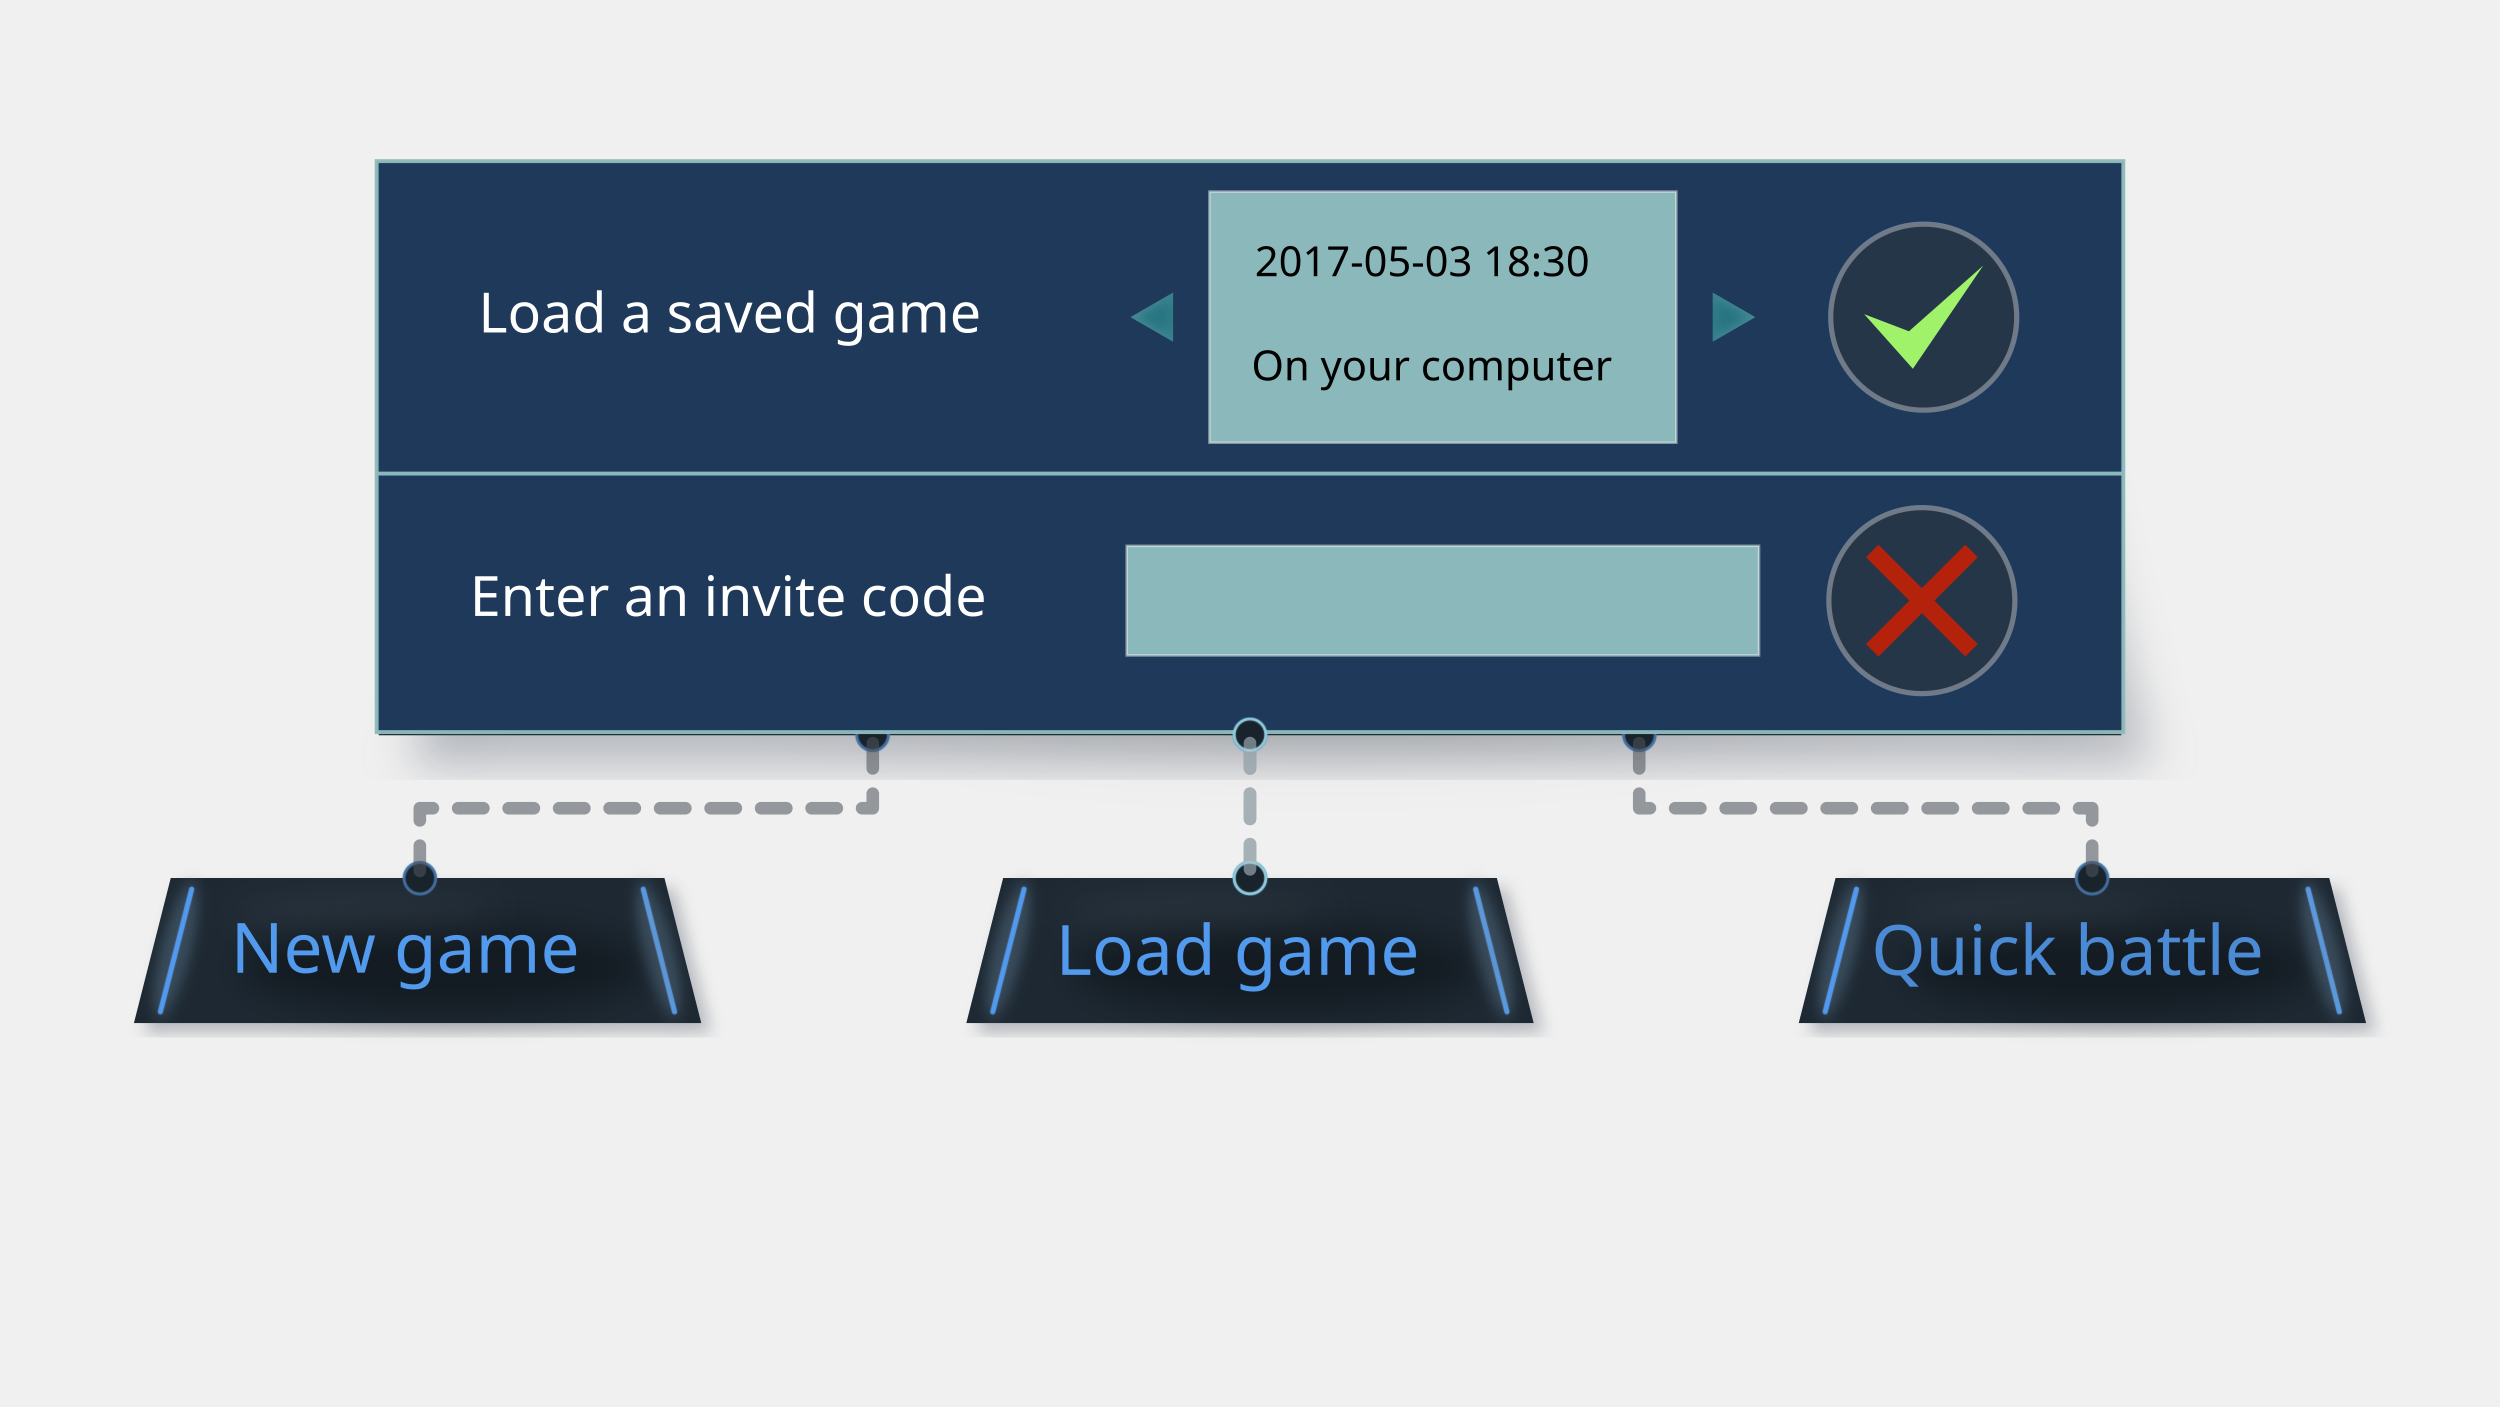
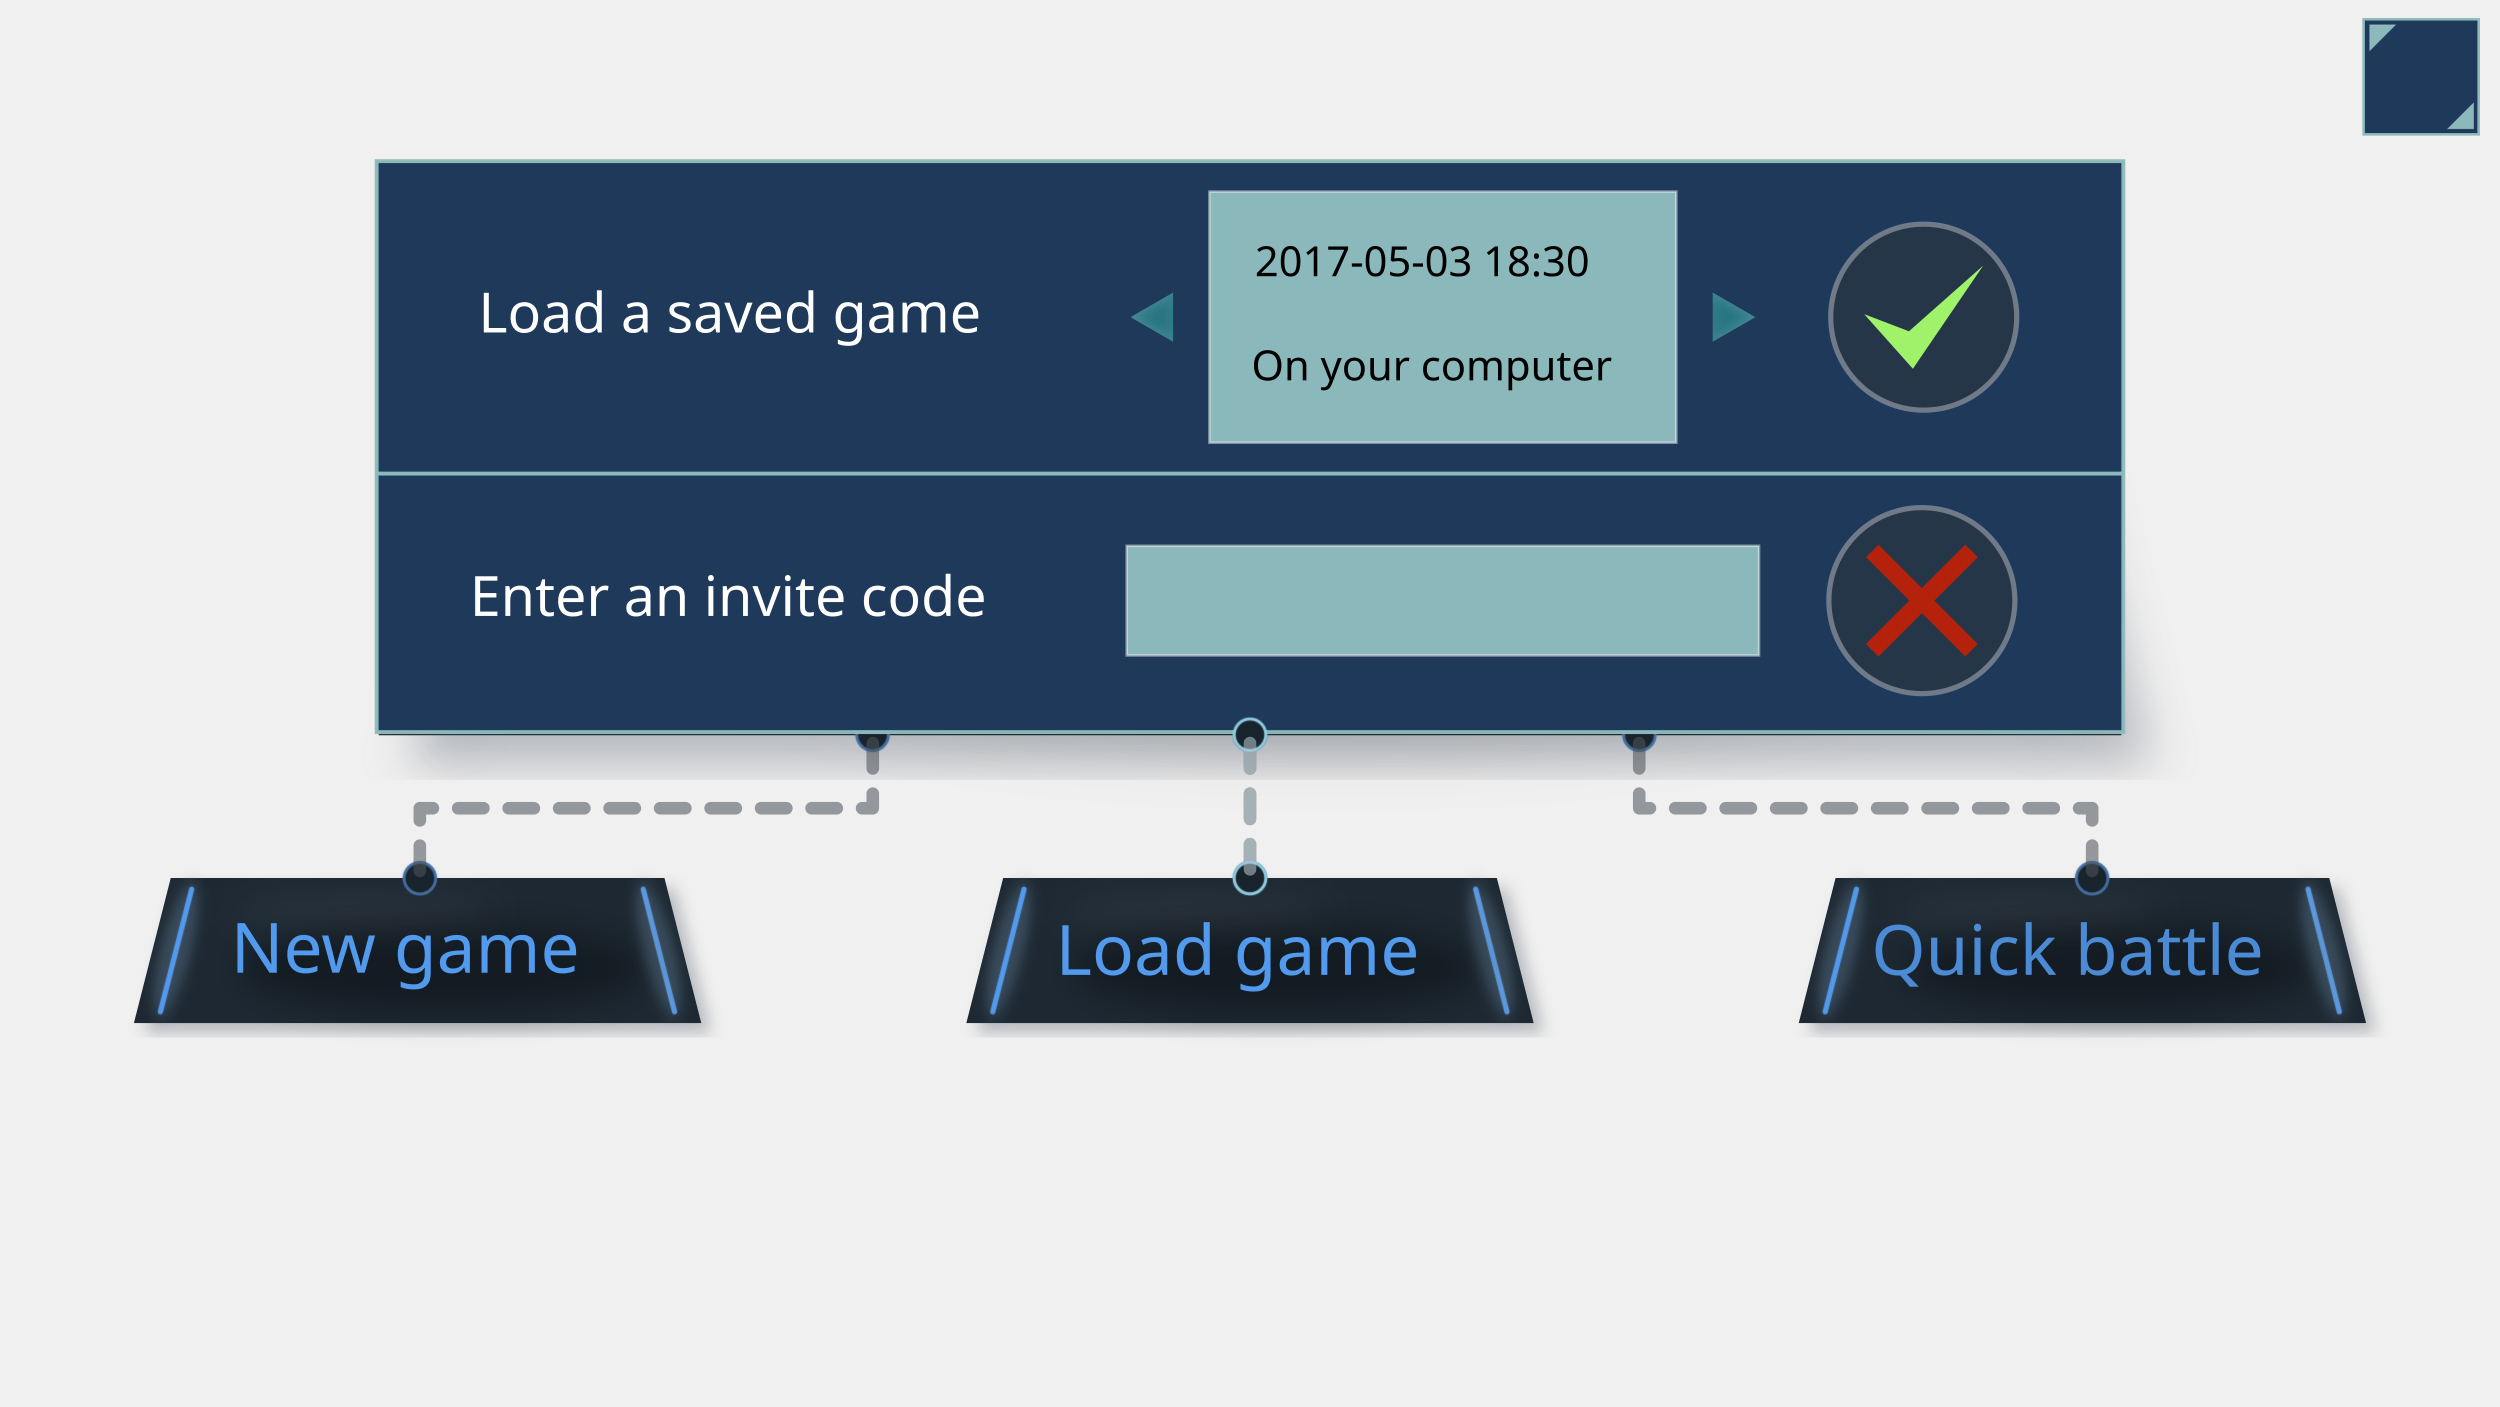
<svg xmlns="http://www.w3.org/2000/svg" xmlns:xlink="http://www.w3.org/1999/xlink" width="1920" height="1080" viewBox="0 0 508 285.75" version="1.1" id="svg8">
  <defs id="defs2">
    <marker orient="auto" refY="0.0" refX="0.0" id="Arrow1Send" style="overflow:visible;">
      <path id="path5471" d="M 0.0,0.0 L 5.0,-5.0 L -12.5,0.0 L 5.0,5.0 L 0.0,0.0 z " style="fill-rule:evenodd;stroke:#283646;stroke-width:1pt;stroke-opacity:1;fill:#283646;fill-opacity:1" transform="scale(0.2) rotate(180) translate(6,0)" />
    </marker>
    <marker orient="auto" refY="0.0" refX="0.0" id="Arrow2Sstart" style="overflow:visible">
      <path id="path5486" style="fill-rule:evenodd;stroke-width:0.625;stroke-linejoin:round;stroke:#283646;stroke-opacity:1;fill:#283646;fill-opacity:1" d="M 8.719,4.034 L -2.207,0.016 L 8.719,-4.002 C 6.973,-1.63 6.983,1.616 8.719,4.034 z " transform="scale(0.3) translate(-2.3,0)" />
    </marker>
    <marker orient="auto" refY="0.0" refX="0.0" id="Arrow2Mend" style="overflow:visible;">
      <path id="path5483" style="fill-rule:evenodd;stroke-width:0.625;stroke-linejoin:round;stroke:#9bb0c9;stroke-opacity:1;fill:#9bb0c9;fill-opacity:1" d="M 8.719,4.034 L -2.207,0.016 L 8.719,-4.002 C 6.973,-1.63 6.983,1.616 8.719,4.034 z " transform="scale(0.6) rotate(180) translate(0,0)" />
    </marker>
    <marker orient="auto" refY="0.0" refX="0.0" id="Arrow1Lstart" style="overflow:visible">
      <path id="path5456" d="M 0.0,0.0 L 5.0,-5.0 L -12.5,0.0 L 5.0,5.0 L 0.0,0.0 z " style="fill-rule:evenodd;stroke:#9bb0c9;stroke-width:1pt;stroke-opacity:1;fill:#9bb0c9;fill-opacity:1" transform="scale(0.8) translate(12.5,0)" />
    </marker>
    <linearGradient id="linearGradient5286">
      <stop style="stop-color:#529aee;stop-opacity:1;" offset="0" id="stop5282" />
      <stop style="stop-color:#5a7aa0;stop-opacity:1" offset="1" id="stop5284" />
    </linearGradient>
    <linearGradient id="linearGradient5252">
      <stop style="stop-color:#2d3135;stop-opacity:1" offset="0" id="stop5248" />
      <stop id="stop5256" offset="0.426" style="stop-color:#6e8ba1;stop-opacity:0.549" />
      <stop style="stop-color:#c4d7e5;stop-opacity:0" offset="1" id="stop5250" />
    </linearGradient>
    <filter style="color-interpolation-filters:sRGB" id="filter4662" x="-0.224" width="1.449" y="-0.057" height="1.114">
      <feGaussianBlur stdDeviation="0.2" id="feGaussianBlur4664" />
    </filter>
    <filter style="color-interpolation-filters:sRGB" id="filter5244" x="-0.101" width="1.202" y="-0.48" height="1.96">
      <feGaussianBlur stdDeviation="3.474" id="feGaussianBlur5246" />
    </filter>
    <linearGradient xlink:href="#linearGradient5252" id="linearGradient5254" x1="259.383" y1="143.133" x2="259.575" y2="95.292" gradientUnits="userSpaceOnUse" />
    <radialGradient xlink:href="#linearGradient5286" id="radialGradient5288" cx="201.792" cy="102.017" fx="201.792" fy="102.017" r="136.003" gradientTransform="matrix(1.93924,0.081369,-0.00937077,0.2233305,-191.1578,76.13414)" gradientUnits="userSpaceOnUse" />
    <filter style="color-interpolation-filters:sRGB" id="filter6839" x="-0.152" width="1.304" y="-1.559" height="4.118">
      <feGaussianBlur stdDeviation="3.473" id="feGaussianBlur6841" />
    </filter>
    <filter style="color-interpolation-filters:sRGB" id="filter7175" x="-0.416" width="1.831" y="-0.141" height="1.281">
      <feGaussianBlur stdDeviation="1.614" id="feGaussianBlur7177" />
    </filter>
    <filter style="color-interpolation-filters:sRGB;" id="filter7407">
      <feFlood flood-opacity="0.39" flood-color="rgb(93,102,114)" result="flood" id="feFlood7397" />
      <feComposite in="flood" in2="SourceGraphic" operator="in" result="composite1" id="feComposite7399" />
      <feGaussianBlur in="composite1" stdDeviation="1.6" result="blur" id="feGaussianBlur7401" />
      <feOffset dx="2" dy="2" result="offset" id="feOffset7403" />
      <feComposite in="SourceGraphic" in2="offset" operator="over" result="composite2" id="feComposite7405" />
    </filter>
    <filter style="color-interpolation-filters:sRGB" id="filter9551">
      <feFlood flood-opacity="0.212" flood-color="rgb(255,255,255)" result="flood" id="feFlood9541" />
      <feComposite in="flood" in2="SourceGraphic" operator="out" result="composite1" id="feComposite9543" />
      <feGaussianBlur in="composite1" stdDeviation="1.4" result="blur" id="feGaussianBlur9545" />
      <feOffset dx="0" dy="0" result="offset" id="feOffset9547" />
      <feComposite in="offset" in2="SourceGraphic" operator="atop" result="composite2" id="feComposite9549" />
    </filter>
  </defs>
  <g id="layer3" transform="translate(0,-11.24998)" style="display:inline">
    <g style="display:inline" id="g4590" transform="translate(1.511907)">
      <path id="rect4587" d="M 33.186,189.655 H 133.502 l 7.484,29.482 H 25.702 Z" style="fill:#1d2832;fill-opacity:1;stroke-width:0.303;filter:url(#filter7407)" />
      <ellipse style="fill:#7595b3;fill-opacity:0.322;stroke:none;stroke-width:3.104;stroke-linecap:round;stroke-miterlimit:4;stroke-dasharray:none;stroke-dashoffset:59.556;stroke-opacity:1;filter:url(#filter7175)" id="path7057" cx="83.856" cy="190.152" rx="3.14" ry="14.21" transform="matrix(0.9709836,0.239146,-0.2481569,0.9687199,0,0)" />
      <path id="path4624" d="m 37.434,191.94 -6.357,24.912" style="fill:none;fill-rule:evenodd;stroke:#529aee;stroke-width:1.065;stroke-linecap:round;stroke-linejoin:miter;stroke-miterlimit:4;stroke-dasharray:none;stroke-opacity:1;filter:url(#filter4662)" />
      <use height="100%" width="100%" transform="matrix(-1,0,0,1,166.6337,0)" id="use4666" xlink:href="#path4624" y="0" x="0" />
      <ellipse style="fill:#000000;fill-opacity:0.325;stroke:none;stroke-width:0.965;stroke-linecap:round;stroke-miterlimit:4;stroke-dasharray:none;stroke-opacity:1;filter:url(#filter5244)" id="path5042" cx="88.692" cy="207.887" rx="41.293" ry="8.686" />
      <ellipse style="fill:#b2bac5;fill-opacity:0.1;stroke:none;stroke-width:2.865;stroke-linecap:round;stroke-miterlimit:4;stroke-dasharray:none;stroke-dashoffset:59.556;stroke-opacity:1;filter:url(#filter6839)" id="path6789" cx="72.121" cy="196.234" rx="27.395" ry="2.673" />
      <use x="0" y="0" xlink:href="#path7057" id="use7179" transform="matrix(-1,0,0,1,166.5556,0)" width="100%" height="100%" />
    </g>
    <use style="display:inline;fill:#529aee;fill-opacity:1" x="0" y="0" xlink:href="#g4590" id="use4592" transform="translate(169.1444)" width="100%" height="100%" />
    <use style="display:inline" x="0" y="0" xlink:href="#g4590" id="use4594" transform="translate(338.2887)" width="100%" height="100%" />
  </g>
  <g id="layer1" transform="translate(0,-11.24998)" style="display:inline">
    <use x="0" y="0" xlink:href="#g4590" id="use4617" transform="matrix(3.072131,0,0,3.072131,-6.687703,-512.5613)" width="100%" height="100%" />
    <path style="fill:none;fill-rule:evenodd;stroke:#283646;stroke-width:2.865;stroke-linecap:butt;stroke-linejoin:miter;stroke-miterlimit:4;stroke-dasharray:none;stroke-dashoffset:15.757;stroke-opacity:1;marker-start:url(#Arrow1Send);marker-end:url(#Arrow2Sstart)" d="M 213.281,143.751 H 384.601" id="path5290" />
    <text xml:space="preserve" style="font-style:normal;font-weight:normal;font-size:10.583px;line-height:6.615px;font-family:sans-serif;letter-spacing:0px;word-spacing:0px;fill:#ff0000;fill-opacity:1;stroke:none;stroke-width:0.265px;stroke-linecap:butt;stroke-linejoin:miter;stroke-opacity:1" x="216.488" y="198.11" id="text4525">
      <tspan id="tspan4523" x="216.488" y="204.167" style="fill:#ff0000;fill-opacity:1;stroke-width:0.265px" />
    </text>
    <text xml:space="preserve" style="font-style:normal;font-variant:normal;font-weight:normal;font-stretch:normal;font-size:50.8px;line-height:6.615px;font-family:'Arial Black';-inkscape-font-specification:'Arial Black, ';letter-spacing:0px;word-spacing:0px;fill:url(#radialGradient5288);fill-opacity:1;stroke:url(#linearGradient5254);stroke-width:0.965;stroke-linecap:butt;stroke-linejoin:miter;stroke-miterlimit:4;stroke-dasharray:none;stroke-opacity:1" x="116.718" y="132.026" id="text4529">
      <tspan id="tspan4527" x="116.718" y="132.026" style="font-style:normal;font-variant:normal;font-weight:normal;font-stretch:normal;font-size:50.8px;line-height:6.61px;font-family:'Arial Black';-inkscape-font-specification:'Arial Black, ';fill:url(#radialGradient5288);fill-opacity:1;stroke:url(#linearGradient5254);stroke-width:0.965;stroke-miterlimit:4;stroke-dasharray:none;stroke-opacity:1">SpaceTac</tspan>
    </text>
    <ellipse style="fill:#19232c;fill-opacity:1;stroke:#1a2e44;stroke-width:0.6;stroke-linecap:round;stroke-miterlimit:4;stroke-dasharray:none;stroke-dashoffset:59.556;stroke-opacity:1" id="path6915" cx="299.03" cy="143.765" rx="75.166" ry="3.601" />
    <text xml:space="preserve" style="font-style:normal;font-weight:normal;font-size:10.583px;line-height:6.615px;font-family:sans-serif;letter-spacing:0px;word-spacing:0px;fill:#b2b2b2;fill-opacity:1;stroke:none;stroke-width:0.265px;stroke-linecap:butt;stroke-linejoin:miter;stroke-opacity:1" x="230.686" y="146.652" id="text4550">
      <tspan id="tspan4548" x="230.686" y="146.652" style="fill:#b2b2b2;fill-opacity:1;stroke-width:0.265px">a tactical turn-based RPG</tspan>
    </text>
    <g id="g7596" transform="translate(-1.058333)">
      <circle r="3.207" cy="160.574" cx="178.371" id="path7585" style="fill:#19232c;fill-opacity:1;stroke:#436fa0;stroke-width:0.6;stroke-linecap:round;stroke-miterlimit:4;stroke-dasharray:none;stroke-dashoffset:59.556;stroke-opacity:1;filter:url(#filter4662)" />
      <use height="100%" width="100%" transform="translate(-91.99401,29.13253)" id="use7589" xlink:href="#path7585" y="0" x="0" />
      <path id="path7591" d="M 86.368,189.498 V 175.481 H 178.405 V 160.74" style="fill:none;fill-rule:evenodd;stroke:#4e535a;stroke-width:2.565;stroke-linecap:round;stroke-linejoin:round;stroke-miterlimit:4;stroke-dasharray:5.13, 5.13;stroke-dashoffset:8.977;stroke-opacity:0.566" />
    </g>
    <use x="0" y="0" xlink:href="#g7596" id="use7598" transform="matrix(-1,0,0,1,510.439,0)" width="100%" height="100%" />
    <use x="0" y="0" xlink:href="#path7585" id="use7600" transform="translate(75.62932)" width="100%" height="100%" />
    <use x="0" y="0" xlink:href="#use7600" id="use7603" transform="translate(0,29.10875)" width="100%" height="100%" />
    <path style="fill:none;fill-rule:evenodd;stroke:#4e535a;stroke-width:2.565;stroke-linecap:round;stroke-linejoin:miter;stroke-miterlimit:4;stroke-dasharray:5.13, 5.13;stroke-dashoffset:8.465;stroke-opacity:0.565" d="M 254,189.713 V 160.74" id="path7605" />
  </g>
  <g id="layer2" style="display:inline">
    <text transform="translate(0,-11.24998)" xml:space="preserve" style="font-style:normal;font-weight:normal;font-size:10.583px;line-height:6.615px;font-family:sans-serif;letter-spacing:0px;word-spacing:0px;fill:#529aee;fill-opacity:1;stroke:none;stroke-width:0.265px;stroke-linecap:butt;stroke-linejoin:miter;stroke-opacity:1" x="46.877" y="208.913" id="text4554">
      <tspan id="tspan4552" x="46.877" y="208.913" style="font-size:14.111px;fill:#529aee;fill-opacity:1;stroke-width:0.265px">New game</tspan>
    </text>
    <text transform="translate(0,-11.24998)" xml:space="preserve" style="font-style:normal;font-weight:normal;font-size:10.583px;line-height:6.615px;font-family:sans-serif;letter-spacing:0px;word-spacing:0px;fill:#529aee;fill-opacity:1;stroke:none;stroke-width:0.265px;stroke-linecap:butt;stroke-linejoin:miter;stroke-opacity:1" x="214.492" y="209.347" id="text4554-6">
      <tspan id="tspan4552-7" x="214.492" y="209.347" style="font-size:14.111px;fill:#529aee;fill-opacity:1;stroke-width:0.265px">Load game</tspan>
    </text>
    <text transform="translate(0,-11.24998)" xml:space="preserve" style="font-style:normal;font-weight:normal;font-size:10.583px;line-height:6.615px;font-family:sans-serif;letter-spacing:0px;word-spacing:0px;fill:#4b8ad4;fill-opacity:1;stroke:none;stroke-width:0.265px;stroke-linecap:butt;stroke-linejoin:miter;stroke-opacity:1" x="380.267" y="209.347" id="text4554-2">
      <tspan id="tspan4552-74" x="380.267" y="209.347" style="font-size:14.111px;fill:#4b8ad4;fill-opacity:1;stroke-width:0.265px">Quick battle</tspan>
    </text>
  </g>
  <g id="layer4" style="display:inline">
    <rect style="fill:#1e3959;fill-opacity:1;fill-rule:evenodd;stroke:#8fbcbd;stroke-width:0.794;stroke-linecap:butt;stroke-linejoin:miter;stroke-miterlimit:4;stroke-dasharray:none;stroke-opacity:0.962" id="rect4557" width="354.922" height="116.021" x="76.539" y="32.744" />
    <text xml:space="preserve" style="font-style:normal;font-weight:normal;font-size:7.056px;line-height:6.615px;font-family:sans-serif;letter-spacing:0px;word-spacing:0px;fill:#ffffff;fill-opacity:1;stroke:none;stroke-width:0.265px;stroke-linecap:butt;stroke-linejoin:miter;stroke-opacity:1" x="97.214" y="67.559" id="text4560">
      <tspan id="tspan4558" x="97.214" y="67.559" style="font-size:11.289px;fill:#ffffff;fill-opacity:1;stroke-width:0.265px">Load a saved game</tspan>
    </text>
    <text xml:space="preserve" style="font-style:normal;font-weight:normal;font-size:7.056px;line-height:6.615px;font-family:sans-serif;letter-spacing:0px;word-spacing:0px;fill:#ffffff;fill-opacity:1;stroke:none;stroke-width:0.265px;stroke-linecap:butt;stroke-linejoin:miter;stroke-opacity:1" x="95.461" y="125.163" id="text4564">
      <tspan id="tspan4562" x="95.461" y="125.163" style="font-size:11.289px;fill:#ffffff;fill-opacity:1;stroke-width:0.265px">Enter an invite code</tspan>
    </text>
    <rect style="fill:#8bb8ba;fill-opacity:1;fill-rule:evenodd;stroke:#fbfbfb;stroke-width:0.529;stroke-linecap:butt;stroke-linejoin:miter;stroke-miterlimit:4;stroke-dasharray:none;stroke-opacity:0.46" id="rect5683" width="128.49" height="22.278" x="228.949" y="110.909" />
    <path style="display:inline;fill:#267482;fill-opacity:1;fill-rule:evenodd;stroke:none;stroke-width:0.265px;stroke-linecap:butt;stroke-linejoin:miter;stroke-opacity:1;filter:url(#filter9551)" id="path4777" d="m 348.011,69.452 0,-10.015 8.673,5.007 z" />
    <rect style="fill:#8fbcbd;fill-opacity:0.965;fill-rule:evenodd;stroke:#fbfbfb;stroke-width:0.529;stroke-linecap:butt;stroke-linejoin:miter;stroke-miterlimit:4;stroke-dasharray:none;stroke-opacity:0.459" id="rect6552" width="94.872" height="51.027" x="245.758" y="38.932" />
    <use x="0" y="0" xlink:href="#path4777" id="use6554" width="100%" height="100%" transform="matrix(-1,0,0,1,586.3885,-6.6582243e-7)" />
    <g id="g6590" style="stroke-width:0.529;stroke-miterlimit:4;stroke-dasharray:none" transform="translate(-16.17925,-22.87406)">
      <text id="text6566" y="100.164" x="270.469" style="font-style:normal;font-weight:normal;font-size:7.056px;line-height:6.615px;font-family:sans-serif;letter-spacing:0px;word-spacing:0px;fill:#000000;fill-opacity:1;stroke:none;stroke-width:0.529;stroke-linecap:butt;stroke-linejoin:miter;stroke-miterlimit:4;stroke-dasharray:none;stroke-opacity:1" xml:space="preserve">
        <tspan style="font-size:8.467px;stroke-width:0.529;stroke-miterlimit:4;stroke-dasharray:none" y="100.164" x="270.469" id="tspan6564">On your computer</tspan>
      </text>
      <text id="text6570" y="78.997" x="271.164" style="font-style:normal;font-weight:normal;font-size:7.056px;line-height:6.615px;font-family:sans-serif;letter-spacing:0px;word-spacing:0px;fill:#000000;fill-opacity:1;stroke:none;stroke-width:0.529;stroke-linecap:butt;stroke-linejoin:miter;stroke-miterlimit:4;stroke-dasharray:none;stroke-opacity:1" xml:space="preserve">
        <tspan style="font-size:8.467px;stroke-width:0.529;stroke-miterlimit:4;stroke-dasharray:none" y="78.997" x="271.164" id="tspan6568">2017-05-03 18:30</tspan>
      </text>
    </g>
    <g id="g6668" transform="translate(0,-3.8146973e-6)">
      <circle r="18.899" cy="64.445" cx="390.901" id="path6600" style="fill:#343434;fill-opacity:0.419;fill-rule:evenodd;stroke:#c7c7c7;stroke-width:1.058;stroke-linecap:butt;stroke-linejoin:miter;stroke-miterlimit:4;stroke-dasharray:none;stroke-opacity:0.47" />
      <path id="path6604" d="m 378.807,63.844 9.889,11.092 14.299,-20.981 -15.101,13.363 z" style="fill:#a0f26a;fill-opacity:1;fill-rule:evenodd;stroke:none;stroke-width:0.265;stroke-linecap:butt;stroke-linejoin:miter;stroke-miterlimit:4;stroke-dasharray:none;stroke-opacity:1" />
    </g>
    <circle style="fill:#19232c;fill-opacity:1;stroke:#90cedf;stroke-width:0.6;stroke-linecap:round;stroke-miterlimit:4;stroke-dasharray:none;stroke-dashoffset:59.556;stroke-opacity:1;filter:url(#filter4662)" id="use7600-7" cx="254" cy="149.298" r="3.207" />
    <use style="display:inline" x="0" y="0" xlink:href="#use7600-7" id="use7603-5" transform="translate(-1.9835942e-6,29.10875)" width="100%" height="100%" />
    <path style="display:inline;fill:none;fill-rule:evenodd;stroke:#b4c5cc;stroke-width:2.565;stroke-linecap:round;stroke-linejoin:miter;stroke-miterlimit:4;stroke-dasharray:5.13, 5.13;stroke-dashoffset:8.465;stroke-opacity:0.565" d="M 254,178.437 V 149.464" id="path7605-3" />
    <g id="g6672" transform="translate(0,0.5291667)">
      <use transform="translate(-0.3779762,57.07442)" height="100%" width="100%" id="use6602" xlink:href="#path6600" y="0" x="0" />
      <path id="rect6659" d="m 399.343,110.16 -8.82,8.82 -8.82,-8.82 -2.539,2.539 8.82,8.82 -8.82,8.82 2.539,2.539 8.82,-8.82 8.82,8.82 2.539,-2.539 -8.82,-8.82 8.82,-8.82 z" style="fill:#b4220c;fill-opacity:1;fill-rule:evenodd;stroke:none;stroke-width:0.265px;stroke-linecap:butt;stroke-linejoin:miter;stroke-opacity:1" />
    </g>
    <path style="fill:none;fill-rule:evenodd;stroke:#8bb8ba;stroke-width:0.794;stroke-linecap:butt;stroke-linejoin:miter;stroke-miterlimit:4;stroke-dasharray:none;stroke-opacity:1" d="M 76.635,96.233 H 431.46" id="path6674" />
  </g>
+   <g id="layer5" style="display:inline">
+     <rect style="display:inline;fill:#1e3959;fill-opacity:1;fill-rule:evenodd;stroke:#8fbcbd;stroke-width:0.529;stroke-linecap:butt;stroke-linejoin:miter;stroke-miterlimit:4;stroke-dasharray:none;stroke-opacity:0.965" id="rect6016" width="23.386" height="23.386" x="480.283" y="3.914" />
+     <path style="display:inline;fill:#8fbdbe;fill-opacity:0.965;fill-rule:evenodd;stroke:#b6cfd0;stroke-width:0.17px;stroke-linecap:butt;stroke-linejoin:miter;stroke-opacity:0.536" d="m 481.542,5.056 h 5.2 l -5.2,5.2 z" id="rect6020" />
+     <path id="path6023" d="m 502.611,26.158 h -5.2 l 5.2,-5.2 z" style="display:inline;fill:#8fbdbe;fill-opacity:0.965;fill-rule:evenodd;stroke:#b6cfd0;stroke-width:0.17px;stroke-linecap:butt;stroke-linejoin:miter;stroke-opacity:0.536" />
+   </g>
</svg>
